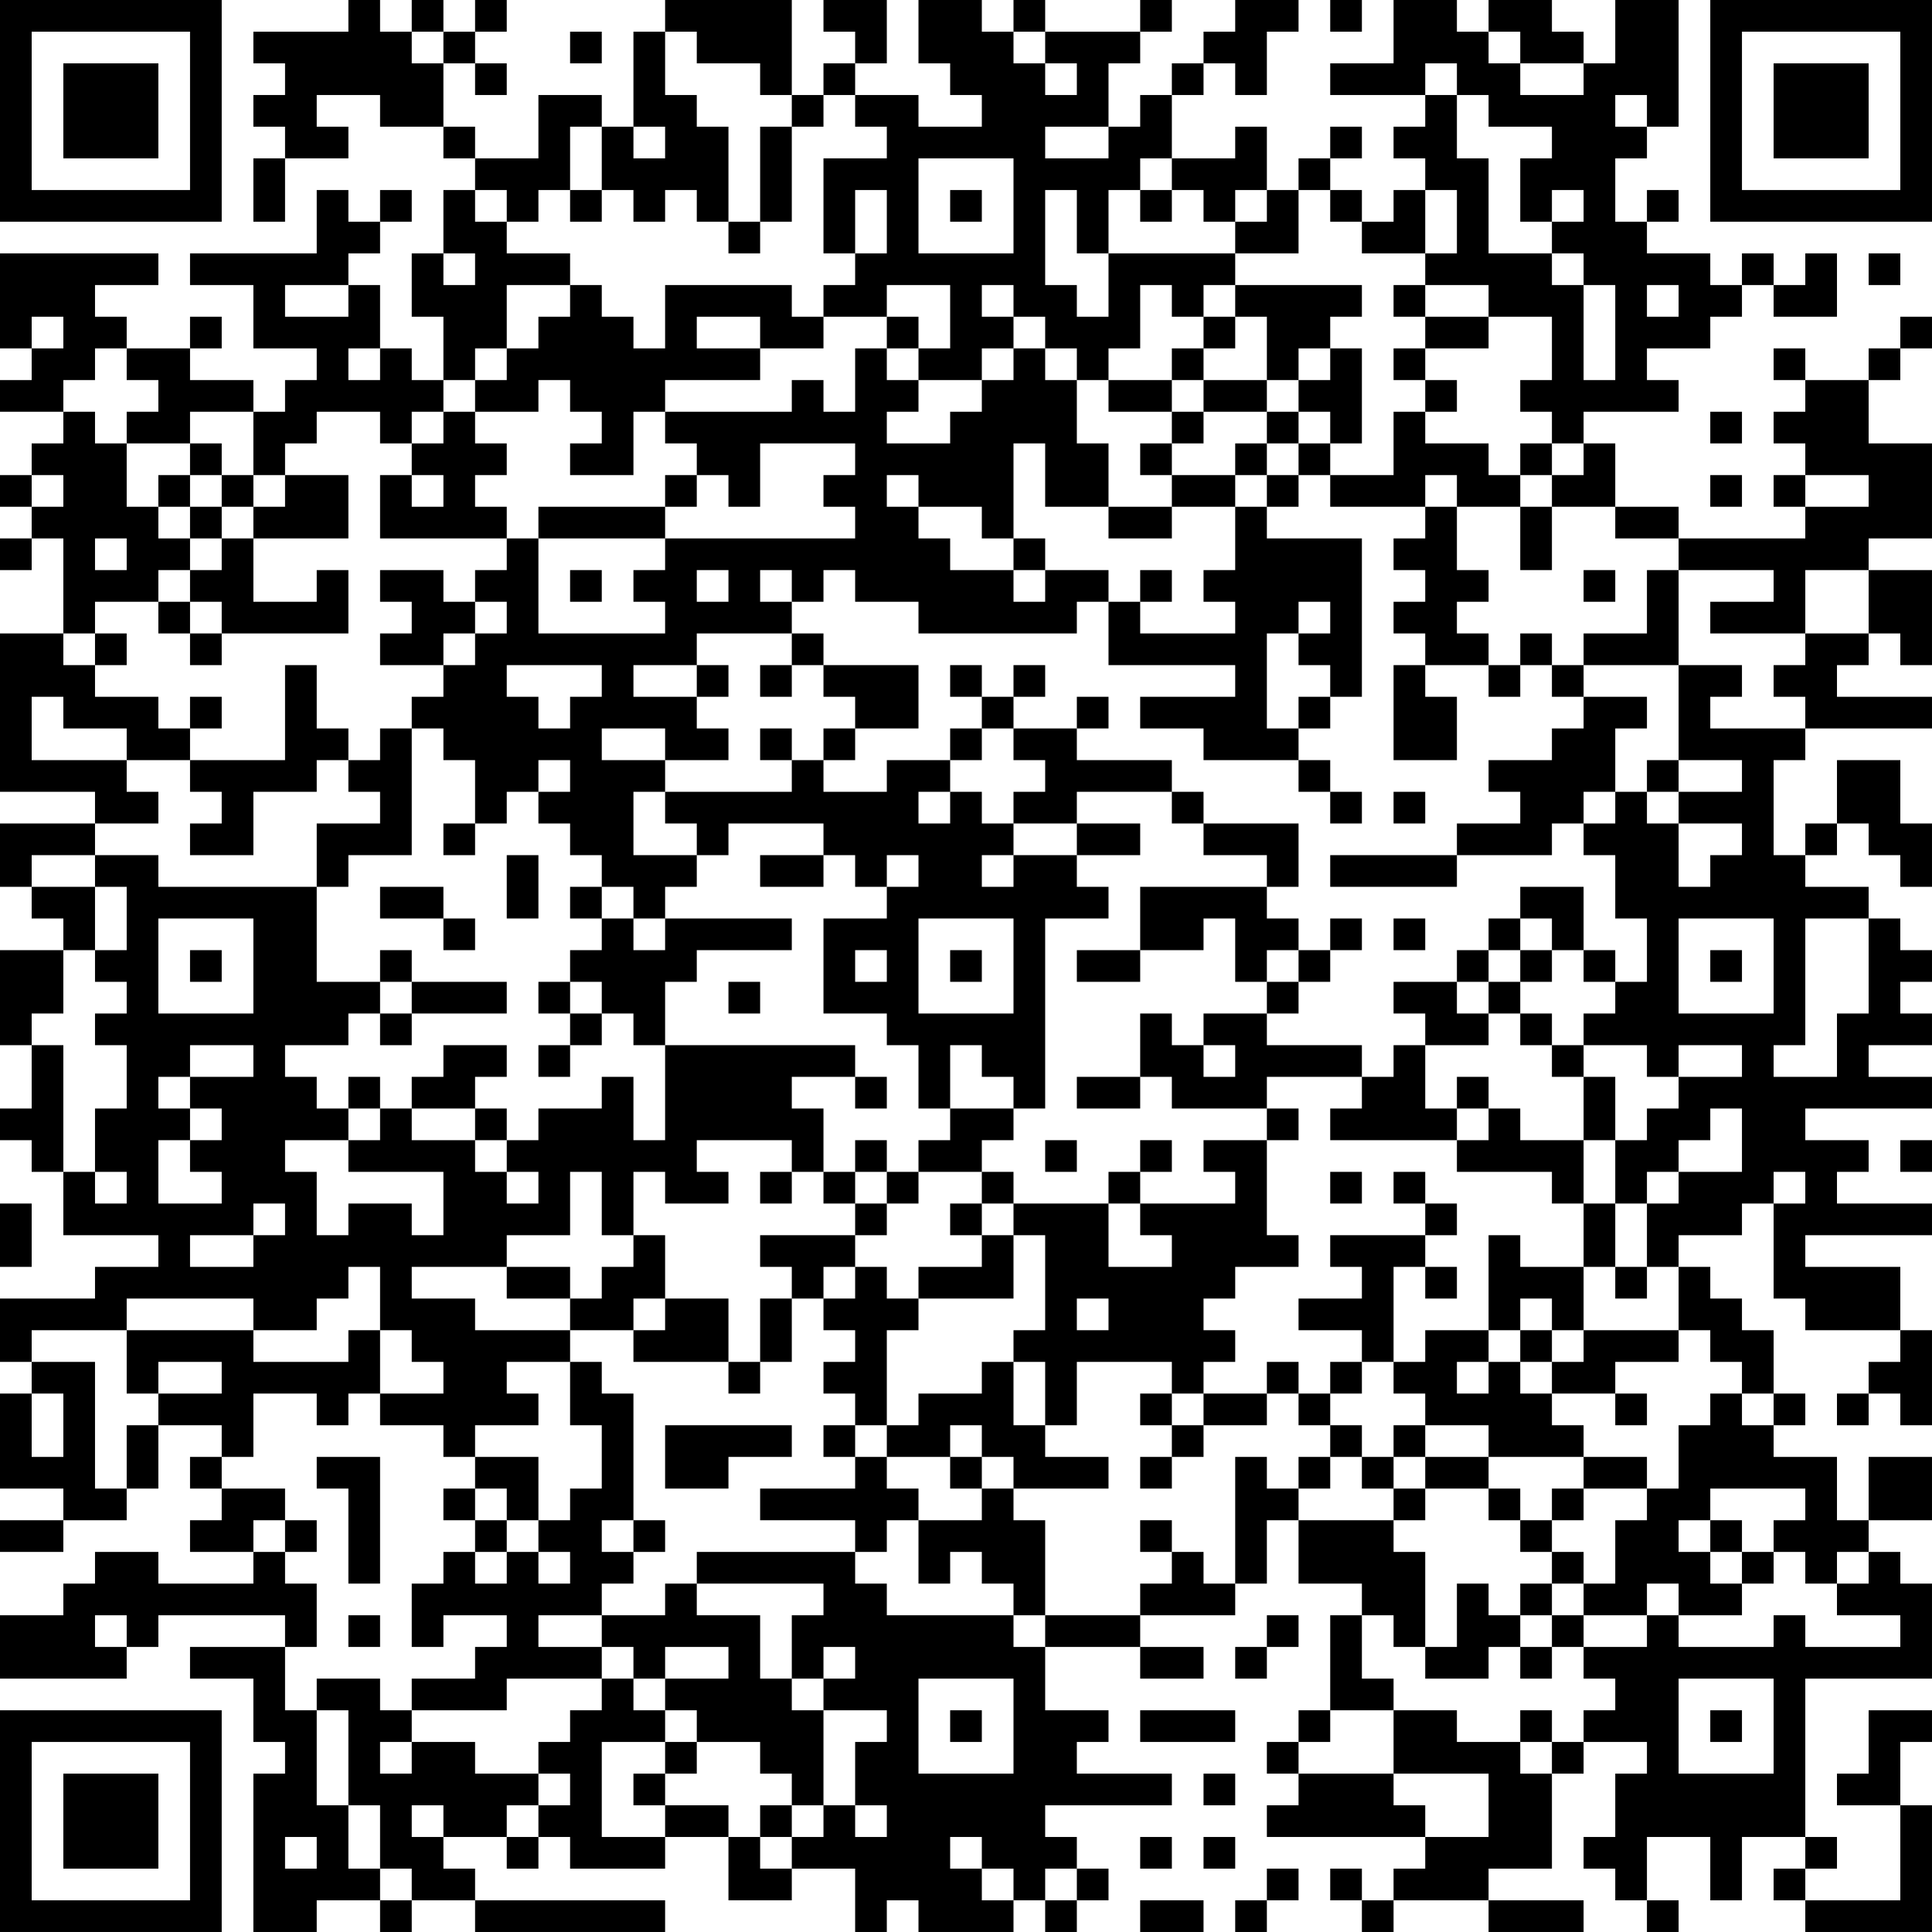
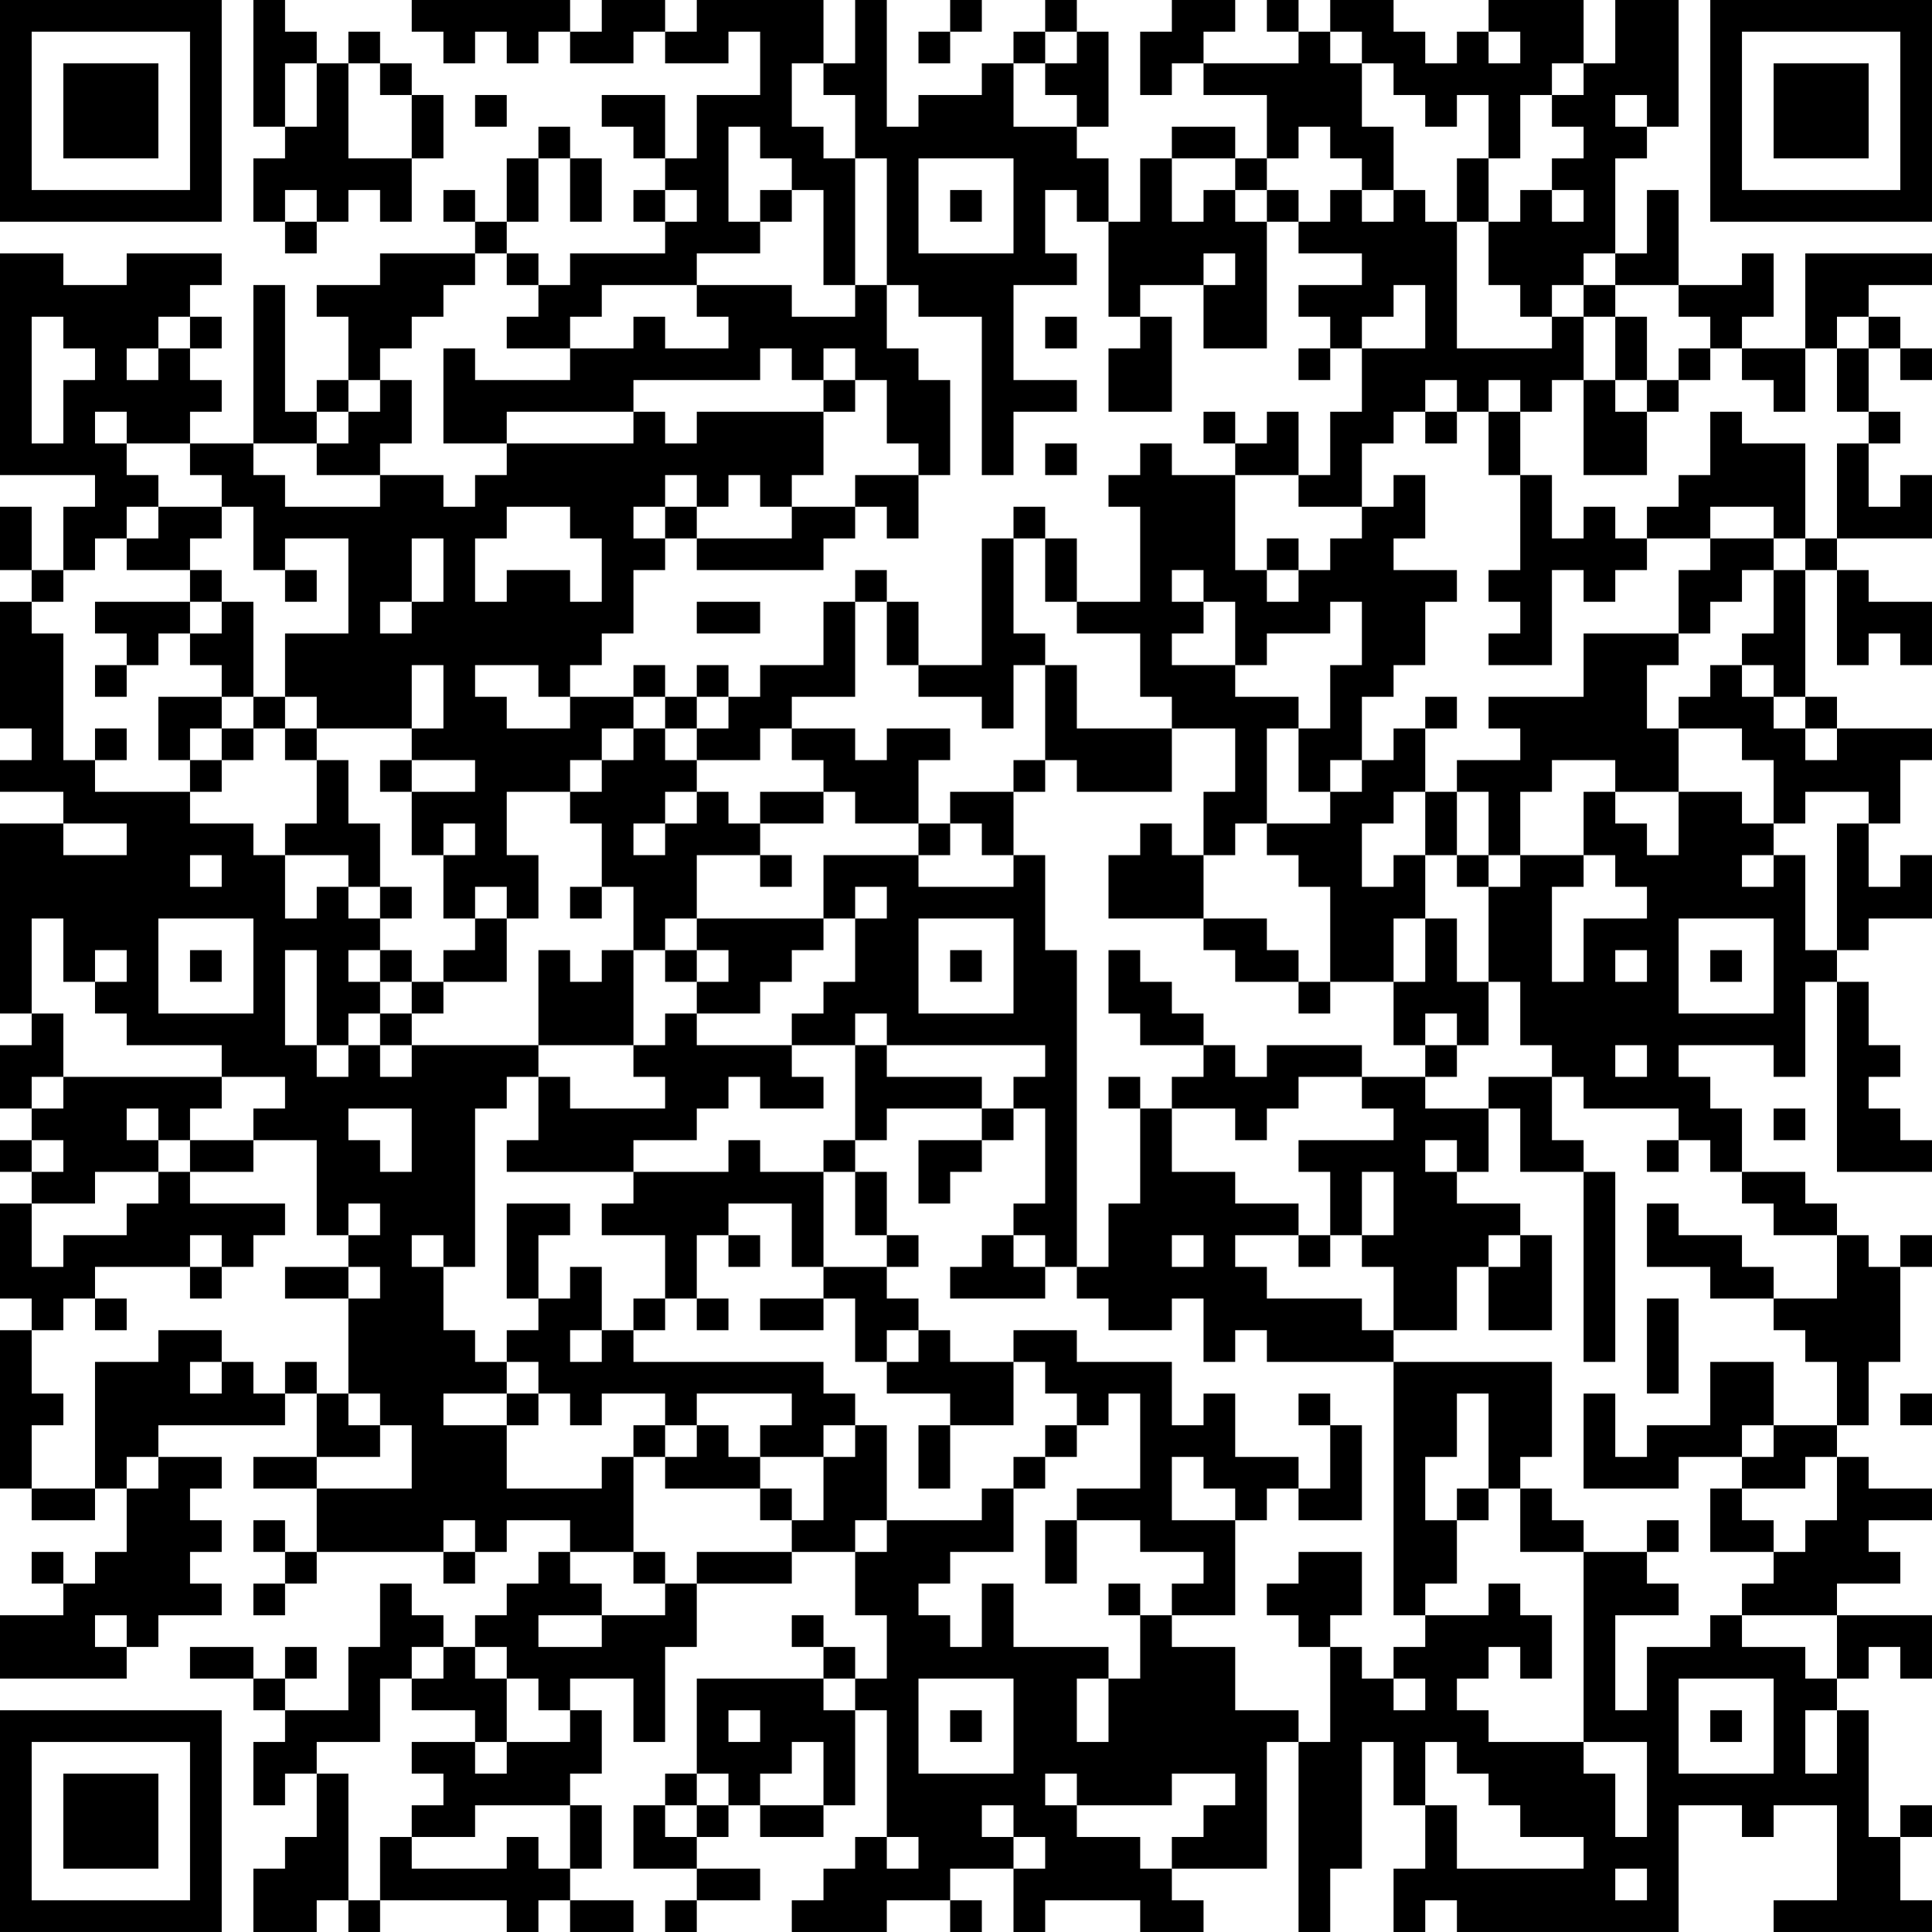
<svg xmlns="http://www.w3.org/2000/svg" version="1.1" width="300" height="300" viewBox="0 0 300 300">
  <rect x="0" y="0" width="300" height="300" fill="#ffffff" />
  <g transform="scale(4.918)">
    <g transform="translate(0,0)">
-       <path fill-rule="evenodd" d="M11 0L11 1L8 1L8 2L9 2L9 3L8 3L8 4L9 4L9 5L8 5L8 7L9 7L9 5L11 5L11 4L10 4L10 3L12 3L12 4L14 4L14 5L15 5L15 6L14 6L14 8L13 8L13 10L14 10L14 12L13 12L13 11L12 11L12 9L11 9L11 8L12 8L12 7L13 7L13 6L12 6L12 7L11 7L11 6L10 6L10 8L6 8L6 9L8 9L8 11L10 11L10 12L9 12L9 13L8 13L8 12L6 12L6 11L7 11L7 10L6 10L6 11L4 11L4 10L3 10L3 9L5 9L5 8L0 8L0 11L1 11L1 12L0 12L0 13L2 13L2 14L1 14L1 15L0 15L0 16L1 16L1 17L0 17L0 18L1 18L1 17L2 17L2 20L0 20L0 25L3 25L3 26L0 26L0 28L1 28L1 29L2 29L2 30L0 30L0 33L1 33L1 35L0 35L0 36L1 36L1 37L2 37L2 39L5 39L5 40L3 40L3 41L0 41L0 43L1 43L1 44L0 44L0 47L2 47L2 48L0 48L0 49L2 49L2 48L4 48L4 47L5 47L5 45L7 45L7 46L6 46L6 47L7 47L7 48L6 48L6 49L8 49L8 50L5 50L5 49L3 49L3 50L2 50L2 51L0 51L0 53L4 53L4 52L5 52L5 51L9 51L9 52L6 52L6 53L8 53L8 55L9 55L9 56L8 56L8 61L10 61L10 60L12 60L12 61L13 61L13 60L15 60L15 61L21 61L21 60L15 60L15 59L14 59L14 58L16 58L16 59L17 59L17 58L18 58L18 59L21 59L21 58L23 58L23 60L25 60L25 59L27 59L27 61L28 61L28 60L29 60L29 61L32 61L32 60L33 60L33 61L34 61L34 60L35 60L35 59L34 59L34 58L33 58L33 57L37 57L37 56L34 56L34 55L35 55L35 54L33 54L33 52L36 52L36 53L38 53L38 52L36 52L36 51L39 51L39 50L40 50L40 48L41 48L41 50L43 50L43 51L42 51L42 54L41 54L41 55L40 55L40 56L41 56L41 57L40 57L40 58L45 58L45 59L44 59L44 60L43 60L43 59L42 59L42 60L43 60L43 61L44 61L44 60L47 60L47 61L50 61L50 60L47 60L47 59L49 59L49 56L50 56L50 55L52 55L52 56L51 56L51 58L50 58L50 59L51 59L51 60L52 60L52 61L53 61L53 60L52 60L52 58L54 58L54 60L55 60L55 58L57 58L57 59L56 59L56 60L57 60L57 61L61 61L61 57L60 57L60 55L61 55L61 54L59 54L59 56L58 56L58 57L60 57L60 60L57 60L57 59L58 59L58 58L57 58L57 53L61 53L61 50L60 50L60 49L59 49L59 48L61 48L61 46L59 46L59 48L58 48L58 46L56 46L56 45L57 45L57 44L56 44L56 42L55 42L55 41L54 41L54 40L53 40L53 39L55 39L55 38L56 38L56 41L57 41L57 42L60 42L60 43L59 43L59 44L58 44L58 45L59 45L59 44L60 44L60 45L61 45L61 42L60 42L60 40L57 40L57 39L61 39L61 38L58 38L58 37L59 37L59 36L57 36L57 35L61 35L61 34L59 34L59 33L61 33L61 32L60 32L60 31L61 31L61 30L60 30L60 29L59 29L59 28L57 28L57 27L58 27L58 26L59 26L59 27L60 27L60 28L61 28L61 26L60 26L60 24L58 24L58 26L57 26L57 27L56 27L56 24L57 24L57 23L61 23L61 22L58 22L58 21L59 21L59 20L60 20L60 21L61 21L61 18L59 18L59 17L61 17L61 14L59 14L59 12L60 12L60 11L61 11L61 10L60 10L60 11L59 11L59 12L57 12L57 11L56 11L56 12L57 12L57 13L56 13L56 14L57 14L57 15L56 15L56 16L57 16L57 17L53 17L53 16L51 16L51 14L50 14L50 13L53 13L53 12L52 12L52 11L54 11L54 10L55 10L55 9L56 9L56 10L58 10L58 8L57 8L57 9L56 9L56 8L55 8L55 9L54 9L54 8L52 8L52 7L53 7L53 6L52 6L52 7L51 7L51 5L52 5L52 4L53 4L53 0L51 0L51 2L50 2L50 1L49 1L49 0L47 0L47 1L46 1L46 0L44 0L44 2L42 2L42 3L45 3L45 4L44 4L44 5L45 5L45 6L44 6L44 7L43 7L43 6L42 6L42 5L43 5L43 4L42 4L42 5L41 5L41 6L40 6L40 4L39 4L39 5L37 5L37 3L38 3L38 2L39 2L39 3L40 3L40 1L41 1L41 0L39 0L39 1L38 1L38 2L37 2L37 3L36 3L36 4L35 4L35 2L36 2L36 1L37 1L37 0L36 0L36 1L33 1L33 0L32 0L32 1L31 1L31 0L29 0L29 2L30 2L30 3L31 3L31 4L29 4L29 3L27 3L27 2L28 2L28 0L26 0L26 1L27 1L27 2L26 2L26 3L25 3L25 0L21 0L21 1L20 1L20 4L19 4L19 3L17 3L17 5L15 5L15 4L14 4L14 2L15 2L15 3L16 3L16 2L15 2L15 1L16 1L16 0L15 0L15 1L14 1L14 0L13 0L13 1L12 1L12 0ZM42 0L42 1L43 1L43 0ZM13 1L13 2L14 2L14 1ZM18 1L18 2L19 2L19 1ZM21 1L21 3L22 3L22 4L23 4L23 7L22 7L22 6L21 6L21 7L20 7L20 6L19 6L19 4L18 4L18 6L17 6L17 7L16 7L16 6L15 6L15 7L16 7L16 8L18 8L18 9L16 9L16 11L15 11L15 12L14 12L14 13L13 13L13 14L12 14L12 13L10 13L10 14L9 14L9 15L8 15L8 13L6 13L6 14L4 14L4 13L5 13L5 12L4 12L4 11L3 11L3 12L2 12L2 13L3 13L3 14L4 14L4 16L5 16L5 17L6 17L6 18L5 18L5 19L3 19L3 20L2 20L2 21L3 21L3 22L5 22L5 23L6 23L6 24L4 24L4 23L2 23L2 22L1 22L1 24L4 24L4 25L5 25L5 26L3 26L3 27L1 27L1 28L3 28L3 30L2 30L2 32L1 32L1 33L2 33L2 37L3 37L3 38L4 38L4 37L3 37L3 35L4 35L4 33L3 33L3 32L4 32L4 31L3 31L3 30L4 30L4 28L3 28L3 27L5 27L5 28L10 28L10 31L12 31L12 32L11 32L11 33L9 33L9 34L10 34L10 35L11 35L11 36L9 36L9 37L10 37L10 39L11 39L11 38L13 38L13 39L14 39L14 37L11 37L11 36L12 36L12 35L13 35L13 36L15 36L15 37L16 37L16 38L17 38L17 37L16 37L16 36L17 36L17 35L19 35L19 34L20 34L20 36L21 36L21 33L27 33L27 34L25 34L25 35L26 35L26 37L25 37L25 36L22 36L22 37L23 37L23 38L21 38L21 37L20 37L20 39L19 39L19 37L18 37L18 39L16 39L16 40L13 40L13 41L15 41L15 42L18 42L18 43L16 43L16 44L17 44L17 45L15 45L15 46L14 46L14 45L12 45L12 44L14 44L14 43L13 43L13 42L12 42L12 40L11 40L11 41L10 41L10 42L8 42L8 41L4 41L4 42L1 42L1 43L3 43L3 47L4 47L4 45L5 45L5 44L7 44L7 43L5 43L5 44L4 44L4 42L8 42L8 43L11 43L11 42L12 42L12 44L11 44L11 45L10 45L10 44L8 44L8 46L7 46L7 47L9 47L9 48L8 48L8 49L9 49L9 50L10 50L10 52L9 52L9 54L10 54L10 57L11 57L11 59L12 59L12 60L13 60L13 59L12 59L12 57L11 57L11 54L10 54L10 53L12 53L12 54L13 54L13 55L12 55L12 56L13 56L13 55L15 55L15 56L17 56L17 57L16 57L16 58L17 58L17 57L18 57L18 56L17 56L17 55L18 55L18 54L19 54L19 53L20 53L20 54L21 54L21 55L19 55L19 58L21 58L21 57L23 57L23 58L24 58L24 59L25 59L25 58L26 58L26 57L27 57L27 58L28 58L28 57L27 57L27 55L28 55L28 54L26 54L26 53L27 53L27 52L26 52L26 53L25 53L25 51L26 51L26 50L22 50L22 49L27 49L27 50L28 50L28 51L32 51L32 52L33 52L33 51L36 51L36 50L37 50L37 49L38 49L38 50L39 50L39 46L40 46L40 47L41 47L41 48L44 48L44 49L45 49L45 52L44 52L44 51L43 51L43 53L44 53L44 54L42 54L42 55L41 55L41 56L44 56L44 57L45 57L45 58L47 58L47 56L44 56L44 54L46 54L46 55L48 55L48 56L49 56L49 55L50 55L50 54L51 54L51 53L50 53L50 52L52 52L52 51L53 51L53 52L56 52L56 51L57 51L57 52L60 52L60 51L58 51L58 50L59 50L59 49L58 49L58 50L57 50L57 49L56 49L56 48L57 48L57 47L54 47L54 48L53 48L53 49L54 49L54 50L55 50L55 51L53 51L53 50L52 50L52 51L50 51L50 50L51 50L51 48L52 48L52 47L53 47L53 45L54 45L54 44L55 44L55 45L56 45L56 44L55 44L55 43L54 43L54 42L53 42L53 40L52 40L52 38L53 38L53 37L55 37L55 35L54 35L54 36L53 36L53 37L52 37L52 38L51 38L51 36L52 36L52 35L53 35L53 34L55 34L55 33L53 33L53 34L52 34L52 33L50 33L50 32L51 32L51 31L52 31L52 29L51 29L51 27L50 27L50 26L51 26L51 25L52 25L52 26L53 26L53 28L54 28L54 27L55 27L55 26L53 26L53 25L55 25L55 24L53 24L53 21L55 21L55 22L54 22L54 23L57 23L57 22L56 22L56 21L57 21L57 20L59 20L59 18L57 18L57 20L54 20L54 19L56 19L56 18L53 18L53 17L51 17L51 16L49 16L49 15L50 15L50 14L49 14L49 13L48 13L48 12L49 12L49 10L47 10L47 9L45 9L45 8L46 8L46 6L45 6L45 8L43 8L43 7L42 7L42 6L41 6L41 8L39 8L39 7L40 7L40 6L39 6L39 7L38 7L38 6L37 6L37 5L36 5L36 6L35 6L35 8L34 8L34 6L33 6L33 9L34 9L34 10L35 10L35 8L39 8L39 9L38 9L38 10L37 10L37 9L36 9L36 11L35 11L35 12L34 12L34 11L33 11L33 10L32 10L32 9L31 9L31 10L32 10L32 11L31 11L31 12L29 12L29 11L30 11L30 9L28 9L28 10L26 10L26 9L27 9L27 8L28 8L28 6L27 6L27 8L26 8L26 5L28 5L28 4L27 4L27 3L26 3L26 4L25 4L25 3L24 3L24 2L22 2L22 1ZM32 1L32 2L33 2L33 3L34 3L34 2L33 2L33 1ZM47 1L47 2L48 2L48 3L50 3L50 2L48 2L48 1ZM45 2L45 3L46 3L46 5L47 5L47 8L49 8L49 9L50 9L50 12L51 12L51 9L50 9L50 8L49 8L49 7L50 7L50 6L49 6L49 7L48 7L48 5L49 5L49 4L47 4L47 3L46 3L46 2ZM51 3L51 4L52 4L52 3ZM20 4L20 5L21 5L21 4ZM24 4L24 7L23 7L23 8L24 8L24 7L25 7L25 4ZM33 4L33 5L35 5L35 4ZM29 5L29 8L32 8L32 5ZM18 6L18 7L19 7L19 6ZM30 6L30 7L31 7L31 6ZM36 6L36 7L37 7L37 6ZM14 8L14 9L15 9L15 8ZM59 8L59 9L60 9L60 8ZM9 9L9 10L11 10L11 9ZM18 9L18 10L17 10L17 11L16 11L16 12L15 12L15 13L14 13L14 14L13 14L13 15L12 15L12 17L16 17L16 18L15 18L15 19L14 19L14 18L12 18L12 19L13 19L13 20L12 20L12 21L14 21L14 22L13 22L13 23L12 23L12 24L11 24L11 23L10 23L10 21L9 21L9 24L6 24L6 25L7 25L7 26L6 26L6 27L8 27L8 25L10 25L10 24L11 24L11 25L12 25L12 26L10 26L10 28L11 28L11 27L13 27L13 23L14 23L14 24L15 24L15 26L14 26L14 27L15 27L15 26L16 26L16 25L17 25L17 26L18 26L18 27L19 27L19 28L18 28L18 29L19 29L19 30L18 30L18 31L17 31L17 32L18 32L18 33L17 33L17 34L18 34L18 33L19 33L19 32L20 32L20 33L21 33L21 31L22 31L22 30L25 30L25 29L21 29L21 28L22 28L22 27L23 27L23 26L26 26L26 27L24 27L24 28L26 28L26 27L27 27L27 28L28 28L28 29L26 29L26 32L28 32L28 33L29 33L29 35L30 35L30 36L29 36L29 37L28 37L28 36L27 36L27 37L26 37L26 38L27 38L27 39L24 39L24 40L25 40L25 41L24 41L24 43L23 43L23 41L21 41L21 39L20 39L20 40L19 40L19 41L18 41L18 40L16 40L16 41L18 41L18 42L20 42L20 43L23 43L23 44L24 44L24 43L25 43L25 41L26 41L26 42L27 42L27 43L26 43L26 44L27 44L27 45L26 45L26 46L27 46L27 47L24 47L24 48L27 48L27 49L28 49L28 48L29 48L29 50L30 50L30 49L31 49L31 50L32 50L32 51L33 51L33 48L32 48L32 47L35 47L35 46L33 46L33 45L34 45L34 43L37 43L37 44L36 44L36 45L37 45L37 46L36 46L36 47L37 47L37 46L38 46L38 45L40 45L40 44L41 44L41 45L42 45L42 46L41 46L41 47L42 47L42 46L43 46L43 47L44 47L44 48L45 48L45 47L47 47L47 48L48 48L48 49L49 49L49 50L48 50L48 51L47 51L47 50L46 50L46 52L45 52L45 53L47 53L47 52L48 52L48 53L49 53L49 52L50 52L50 51L49 51L49 50L50 50L50 49L49 49L49 48L50 48L50 47L52 47L52 46L50 46L50 45L49 45L49 44L51 44L51 45L52 45L52 44L51 44L51 43L53 43L53 42L50 42L50 40L51 40L51 41L52 41L52 40L51 40L51 38L50 38L50 36L51 36L51 34L50 34L50 33L49 33L49 32L48 32L48 31L49 31L49 30L50 30L50 31L51 31L51 30L50 30L50 28L48 28L48 29L47 29L47 30L46 30L46 31L44 31L44 32L45 32L45 33L44 33L44 34L43 34L43 33L40 33L40 32L41 32L41 31L42 31L42 30L43 30L43 29L42 29L42 30L41 30L41 29L40 29L40 28L41 28L41 26L38 26L38 25L37 25L37 24L34 24L34 23L35 23L35 22L34 22L34 23L32 23L32 22L33 22L33 21L32 21L32 22L31 22L31 21L30 21L30 22L31 22L31 23L30 23L30 24L28 24L28 25L26 25L26 24L27 24L27 23L29 23L29 21L26 21L26 20L25 20L25 19L26 19L26 18L27 18L27 19L29 19L29 20L34 20L34 19L35 19L35 21L39 21L39 22L36 22L36 23L38 23L38 24L41 24L41 25L42 25L42 26L43 26L43 25L42 25L42 24L41 24L41 23L42 23L42 22L43 22L43 17L40 17L40 16L41 16L41 15L42 15L42 16L45 16L45 17L44 17L44 18L45 18L45 19L44 19L44 20L45 20L45 21L44 21L44 24L46 24L46 22L45 22L45 21L47 21L47 22L48 22L48 21L49 21L49 22L50 22L50 23L49 23L49 24L47 24L47 25L48 25L48 26L46 26L46 27L42 27L42 28L46 28L46 27L49 27L49 26L50 26L50 25L51 25L51 23L52 23L52 22L50 22L50 21L53 21L53 18L52 18L52 20L50 20L50 21L49 21L49 20L48 20L48 21L47 21L47 20L46 20L46 19L47 19L47 18L46 18L46 16L48 16L48 18L49 18L49 16L48 16L48 15L49 15L49 14L48 14L48 15L47 15L47 14L45 14L45 13L46 13L46 12L45 12L45 11L47 11L47 10L45 10L45 9L44 9L44 10L45 10L45 11L44 11L44 12L45 12L45 13L44 13L44 15L42 15L42 14L43 14L43 11L42 11L42 10L43 10L43 9L39 9L39 10L38 10L38 11L37 11L37 12L35 12L35 13L37 13L37 14L36 14L36 15L37 15L37 16L35 16L35 14L34 14L34 12L33 12L33 11L32 11L32 12L31 12L31 13L30 13L30 14L28 14L28 13L29 13L29 12L28 12L28 11L29 11L29 10L28 10L28 11L27 11L27 13L26 13L26 12L25 12L25 13L21 13L21 12L24 12L24 11L26 11L26 10L25 10L25 9L21 9L21 11L20 11L20 10L19 10L19 9ZM52 9L52 10L53 10L53 9ZM1 10L1 11L2 11L2 10ZM22 10L22 11L24 11L24 10ZM39 10L39 11L38 11L38 12L37 12L37 13L38 13L38 14L37 14L37 15L39 15L39 16L37 16L37 17L35 17L35 16L33 16L33 14L32 14L32 17L31 17L31 16L29 16L29 15L28 15L28 16L29 16L29 17L30 17L30 18L32 18L32 19L33 19L33 18L35 18L35 19L36 19L36 20L39 20L39 19L38 19L38 18L39 18L39 16L40 16L40 15L41 15L41 14L42 14L42 13L41 13L41 12L42 12L42 11L41 11L41 12L40 12L40 10ZM11 11L11 12L12 12L12 11ZM17 12L17 13L15 13L15 14L16 14L16 15L15 15L15 16L16 16L16 17L17 17L17 20L21 20L21 19L20 19L20 18L21 18L21 17L27 17L27 16L26 16L26 15L27 15L27 14L24 14L24 16L23 16L23 15L22 15L22 14L21 14L21 13L20 13L20 15L18 15L18 14L19 14L19 13L18 13L18 12ZM38 12L38 13L40 13L40 14L39 14L39 15L40 15L40 14L41 14L41 13L40 13L40 12ZM54 13L54 14L55 14L55 13ZM6 14L6 15L5 15L5 16L6 16L6 17L7 17L7 18L6 18L6 19L5 19L5 20L6 20L6 21L7 21L7 20L11 20L11 18L10 18L10 19L8 19L8 17L11 17L11 15L9 15L9 16L8 16L8 15L7 15L7 14ZM1 15L1 16L2 16L2 15ZM6 15L6 16L7 16L7 17L8 17L8 16L7 16L7 15ZM13 15L13 16L14 16L14 15ZM21 15L21 16L17 16L17 17L21 17L21 16L22 16L22 15ZM45 15L45 16L46 16L46 15ZM54 15L54 16L55 16L55 15ZM57 15L57 16L59 16L59 15ZM3 17L3 18L4 18L4 17ZM32 17L32 18L33 18L33 17ZM18 18L18 19L19 19L19 18ZM22 18L22 19L23 19L23 18ZM24 18L24 19L25 19L25 18ZM36 18L36 19L37 19L37 18ZM50 18L50 19L51 19L51 18ZM6 19L6 20L7 20L7 19ZM15 19L15 20L14 20L14 21L15 21L15 20L16 20L16 19ZM41 19L41 20L40 20L40 23L41 23L41 22L42 22L42 21L41 21L41 20L42 20L42 19ZM3 20L3 21L4 21L4 20ZM22 20L22 21L20 21L20 22L22 22L22 23L23 23L23 24L21 24L21 23L19 23L19 24L21 24L21 25L20 25L20 27L22 27L22 26L21 26L21 25L25 25L25 24L26 24L26 23L27 23L27 22L26 22L26 21L25 21L25 20ZM16 21L16 22L17 22L17 23L18 23L18 22L19 22L19 21ZM22 21L22 22L23 22L23 21ZM24 21L24 22L25 22L25 21ZM6 22L6 23L7 23L7 22ZM24 23L24 24L25 24L25 23ZM31 23L31 24L30 24L30 25L29 25L29 26L30 26L30 25L31 25L31 26L32 26L32 27L31 27L31 28L32 28L32 27L34 27L34 28L35 28L35 29L33 29L33 35L32 35L32 34L31 34L31 33L30 33L30 35L32 35L32 36L31 36L31 37L29 37L29 38L28 38L28 37L27 37L27 38L28 38L28 39L27 39L27 40L26 40L26 41L27 41L27 40L28 40L28 41L29 41L29 42L28 42L28 45L27 45L27 46L28 46L28 47L29 47L29 48L31 48L31 47L32 47L32 46L31 46L31 45L30 45L30 46L28 46L28 45L29 45L29 44L31 44L31 43L32 43L32 45L33 45L33 43L32 43L32 42L33 42L33 39L32 39L32 38L35 38L35 40L37 40L37 39L36 39L36 38L39 38L39 37L38 37L38 36L40 36L40 39L41 39L41 40L39 40L39 41L38 41L38 42L39 42L39 43L38 43L38 44L37 44L37 45L38 45L38 44L40 44L40 43L41 43L41 44L42 44L42 45L43 45L43 46L44 46L44 47L45 47L45 46L47 46L47 47L48 47L48 48L49 48L49 47L50 47L50 46L47 46L47 45L45 45L45 44L44 44L44 43L45 43L45 42L47 42L47 43L46 43L46 44L47 44L47 43L48 43L48 44L49 44L49 43L50 43L50 42L49 42L49 41L48 41L48 42L47 42L47 39L48 39L48 40L50 40L50 38L49 38L49 37L46 37L46 36L47 36L47 35L48 35L48 36L50 36L50 34L49 34L49 33L48 33L48 32L47 32L47 31L48 31L48 30L49 30L49 29L48 29L48 30L47 30L47 31L46 31L46 32L47 32L47 33L45 33L45 35L46 35L46 36L42 36L42 35L43 35L43 34L40 34L40 35L37 35L37 34L36 34L36 32L37 32L37 33L38 33L38 34L39 34L39 33L38 33L38 32L40 32L40 31L41 31L41 30L40 30L40 31L39 31L39 29L38 29L38 30L36 30L36 28L40 28L40 27L38 27L38 26L37 26L37 25L34 25L34 26L32 26L32 25L33 25L33 24L32 24L32 23ZM17 24L17 25L18 25L18 24ZM52 24L52 25L53 25L53 24ZM44 25L44 26L45 26L45 25ZM34 26L34 27L36 27L36 26ZM16 27L16 29L17 29L17 27ZM28 27L28 28L29 28L29 27ZM12 28L12 29L14 29L14 30L15 30L15 29L14 29L14 28ZM19 28L19 29L20 29L20 30L21 30L21 29L20 29L20 28ZM5 29L5 32L8 32L8 29ZM29 29L29 32L32 32L32 29ZM44 29L44 30L45 30L45 29ZM53 29L53 32L56 32L56 29ZM57 29L57 33L56 33L56 34L58 34L58 32L59 32L59 29ZM6 30L6 31L7 31L7 30ZM12 30L12 31L13 31L13 32L12 32L12 33L13 33L13 32L16 32L16 31L13 31L13 30ZM27 30L27 31L28 31L28 30ZM30 30L30 31L31 31L31 30ZM34 30L34 31L36 31L36 30ZM54 30L54 31L55 31L55 30ZM18 31L18 32L19 32L19 31ZM23 31L23 32L24 32L24 31ZM6 33L6 34L5 34L5 35L6 35L6 36L5 36L5 38L7 38L7 37L6 37L6 36L7 36L7 35L6 35L6 34L8 34L8 33ZM14 33L14 34L13 34L13 35L15 35L15 36L16 36L16 35L15 35L15 34L16 34L16 33ZM11 34L11 35L12 35L12 34ZM27 34L27 35L28 35L28 34ZM34 34L34 35L36 35L36 34ZM46 34L46 35L47 35L47 34ZM40 35L40 36L41 36L41 35ZM33 36L33 37L34 37L34 36ZM36 36L36 37L35 37L35 38L36 38L36 37L37 37L37 36ZM60 36L60 37L61 37L61 36ZM24 37L24 38L25 38L25 37ZM31 37L31 38L30 38L30 39L31 39L31 40L29 40L29 41L32 41L32 39L31 39L31 38L32 38L32 37ZM42 37L42 38L43 38L43 37ZM44 37L44 38L45 38L45 39L42 39L42 40L43 40L43 41L41 41L41 42L43 42L43 43L42 43L42 44L43 44L43 43L44 43L44 40L45 40L45 41L46 41L46 40L45 40L45 39L46 39L46 38L45 38L45 37ZM56 37L56 38L57 38L57 37ZM0 38L0 40L1 40L1 38ZM8 38L8 39L6 39L6 40L8 40L8 39L9 39L9 38ZM20 41L20 42L21 42L21 41ZM34 41L34 42L35 42L35 41ZM48 42L48 43L49 43L49 42ZM18 43L18 45L19 45L19 47L18 47L18 48L17 48L17 46L15 46L15 47L14 47L14 48L15 48L15 49L14 49L14 50L13 50L13 52L14 52L14 51L16 51L16 52L15 52L15 53L13 53L13 54L16 54L16 53L19 53L19 52L20 52L20 53L21 53L21 54L22 54L22 55L21 55L21 56L20 56L20 57L21 57L21 56L22 56L22 55L24 55L24 56L25 56L25 57L24 57L24 58L25 58L25 57L26 57L26 54L25 54L25 53L24 53L24 51L22 51L22 50L21 50L21 51L19 51L19 50L20 50L20 49L21 49L21 48L20 48L20 44L19 44L19 43ZM1 44L1 46L2 46L2 44ZM21 45L21 47L23 47L23 46L25 46L25 45ZM44 45L44 46L45 46L45 45ZM10 46L10 47L11 47L11 50L12 50L12 46ZM30 46L30 47L31 47L31 46ZM15 47L15 48L16 48L16 49L15 49L15 50L16 50L16 49L17 49L17 50L18 50L18 49L17 49L17 48L16 48L16 47ZM9 48L9 49L10 49L10 48ZM19 48L19 49L20 49L20 48ZM36 48L36 49L37 49L37 48ZM54 48L54 49L55 49L55 50L56 50L56 49L55 49L55 48ZM3 51L3 52L4 52L4 51ZM11 51L11 52L12 52L12 51ZM17 51L17 52L19 52L19 51ZM40 51L40 52L39 52L39 53L40 53L40 52L41 52L41 51ZM48 51L48 52L49 52L49 51ZM21 52L21 53L23 53L23 52ZM29 53L29 56L32 56L32 53ZM53 53L53 56L56 56L56 53ZM30 54L30 55L31 55L31 54ZM36 54L36 55L39 55L39 54ZM48 54L48 55L49 55L49 54ZM54 54L54 55L55 55L55 54ZM38 56L38 57L39 57L39 56ZM13 57L13 58L14 58L14 57ZM9 58L9 59L10 59L10 58ZM30 58L30 59L31 59L31 60L32 60L32 59L31 59L31 58ZM36 58L36 59L37 59L37 58ZM38 58L38 59L39 59L39 58ZM33 59L33 60L34 60L34 59ZM40 59L40 60L39 60L39 61L40 61L40 60L41 60L41 59ZM36 60L36 61L38 61L38 60ZM0 0L0 7L7 7L7 0ZM1 1L1 6L6 6L6 1ZM2 2L2 5L5 5L5 2ZM54 0L54 7L61 7L61 0ZM55 1L55 6L60 6L60 1ZM56 2L56 5L59 5L59 2ZM0 54L0 61L7 61L7 54ZM1 55L1 60L6 60L6 55ZM2 56L2 59L5 59L5 56Z" fill="#000000" />
+       <path fill-rule="evenodd" d="M8 0L8 4L9 4L9 5L8 5L8 7L9 7L9 8L10 8L10 7L11 7L11 6L12 6L12 7L13 7L13 5L14 5L14 3L13 3L13 2L12 2L12 1L11 1L11 2L10 2L10 1L9 1L9 0ZM13 0L13 1L14 1L14 2L15 2L15 1L16 1L16 2L17 2L17 1L18 1L18 2L20 2L20 1L21 1L21 2L23 2L23 1L24 1L24 3L22 3L22 5L21 5L21 3L19 3L19 4L20 4L20 5L21 5L21 6L20 6L20 7L21 7L21 8L18 8L18 9L17 9L17 8L16 8L16 7L17 7L17 5L18 5L18 7L19 7L19 5L18 5L18 4L17 4L17 5L16 5L16 7L15 7L15 6L14 6L14 7L15 7L15 8L12 8L12 9L10 9L10 10L11 10L11 12L10 12L10 13L9 13L9 9L8 9L8 14L6 14L6 13L7 13L7 12L6 12L6 11L7 11L7 10L6 10L6 9L7 9L7 8L4 8L4 9L2 9L2 8L0 8L0 15L3 15L3 16L2 16L2 18L1 18L1 16L0 16L0 18L1 18L1 19L0 19L0 23L1 23L1 24L0 24L0 25L2 25L2 26L0 26L0 32L1 32L1 33L0 33L0 35L1 35L1 36L0 36L0 37L1 37L1 38L0 38L0 41L1 41L1 42L0 42L0 47L1 47L1 48L3 48L3 47L4 47L4 49L3 49L3 50L2 50L2 49L1 49L1 50L2 50L2 51L0 51L0 53L4 53L4 52L5 52L5 51L7 51L7 50L6 50L6 49L7 49L7 48L6 48L6 47L7 47L7 46L5 46L5 45L9 45L9 44L10 44L10 46L8 46L8 47L10 47L10 49L9 49L9 48L8 48L8 49L9 49L9 50L8 50L8 51L9 51L9 50L10 50L10 49L14 49L14 50L15 50L15 49L16 49L16 48L18 48L18 49L17 49L17 50L16 50L16 51L15 51L15 52L14 52L14 51L13 51L13 50L12 50L12 52L11 52L11 54L9 54L9 53L10 53L10 52L9 52L9 53L8 53L8 52L6 52L6 53L8 53L8 54L9 54L9 55L8 55L8 57L9 57L9 56L10 56L10 58L9 58L9 59L8 59L8 61L10 61L10 60L11 60L11 61L12 61L12 60L16 60L16 61L17 61L17 60L18 60L18 61L20 61L20 60L18 60L18 59L19 59L19 57L18 57L18 56L19 56L19 54L18 54L18 53L20 53L20 55L21 55L21 52L22 52L22 50L25 50L25 49L27 49L27 51L28 51L28 53L27 53L27 52L26 52L26 51L25 51L25 52L26 52L26 53L22 53L22 56L21 56L21 57L20 57L20 59L22 59L22 60L21 60L21 61L22 61L22 60L24 60L24 59L22 59L22 58L23 58L23 57L24 57L24 58L26 58L26 57L27 57L27 54L28 54L28 58L27 58L27 59L26 59L26 60L25 60L25 61L28 61L28 60L30 60L30 61L31 61L31 60L30 60L30 59L32 59L32 61L33 61L33 60L36 60L36 61L38 61L38 60L37 60L37 59L40 59L40 55L41 55L41 61L42 61L42 59L43 59L43 55L44 55L44 57L45 57L45 59L44 59L44 61L45 61L45 60L46 60L46 61L53 61L53 57L55 57L55 58L56 58L56 57L58 57L58 60L56 60L56 61L61 61L61 60L60 60L60 58L61 58L61 57L60 57L60 58L59 58L59 54L58 54L58 53L59 53L59 52L60 52L60 53L61 53L61 51L58 51L58 50L60 50L60 49L59 49L59 48L61 48L61 47L59 47L59 46L58 46L58 45L59 45L59 43L60 43L60 40L61 40L61 39L60 39L60 40L59 40L59 39L58 39L58 38L57 38L57 37L55 37L55 35L54 35L54 34L53 34L53 33L56 33L56 34L57 34L57 31L58 31L58 37L61 37L61 36L60 36L60 35L59 35L59 34L60 34L60 33L59 33L59 31L58 31L58 30L59 30L59 29L61 29L61 27L60 27L60 28L59 28L59 26L60 26L60 24L61 24L61 23L58 23L58 22L57 22L57 18L58 18L58 21L59 21L59 20L60 20L60 21L61 21L61 19L59 19L59 18L58 18L58 17L61 17L61 15L60 15L60 16L59 16L59 14L60 14L60 13L59 13L59 11L60 11L60 12L61 12L61 11L60 11L60 10L59 10L59 9L61 9L61 8L57 8L57 11L55 11L55 10L56 10L56 8L55 8L55 9L53 9L53 6L52 6L52 8L51 8L51 5L52 5L52 4L53 4L53 0L51 0L51 2L50 2L50 0L47 0L47 1L46 1L46 2L45 2L45 1L44 1L44 0L42 0L42 1L41 1L41 0L40 0L40 1L41 1L41 2L38 2L38 1L39 1L39 0L37 0L37 1L36 1L36 3L37 3L37 2L38 2L38 3L40 3L40 5L39 5L39 4L37 4L37 5L36 5L36 7L35 7L35 5L34 5L34 4L35 4L35 1L34 1L34 0L33 0L33 1L32 1L32 2L31 2L31 3L29 3L29 4L28 4L28 0L27 0L27 2L26 2L26 0L22 0L22 1L21 1L21 0L19 0L19 1L18 1L18 0ZM30 0L30 1L29 1L29 2L30 2L30 1L31 1L31 0ZM33 1L33 2L32 2L32 4L34 4L34 3L33 3L33 2L34 2L34 1ZM42 1L42 2L43 2L43 4L44 4L44 6L43 6L43 5L42 5L42 4L41 4L41 5L40 5L40 6L39 6L39 5L37 5L37 7L38 7L38 6L39 6L39 7L40 7L40 11L38 11L38 9L39 9L39 8L38 8L38 9L36 9L36 10L35 10L35 7L34 7L34 6L33 6L33 8L34 8L34 9L32 9L32 12L34 12L34 13L32 13L32 15L31 15L31 10L29 10L29 9L28 9L28 5L27 5L27 3L26 3L26 2L25 2L25 4L26 4L26 5L27 5L27 9L26 9L26 6L25 6L25 5L24 5L24 4L23 4L23 7L24 7L24 8L22 8L22 9L19 9L19 10L18 10L18 11L16 11L16 10L17 10L17 9L16 9L16 8L15 8L15 9L14 9L14 10L13 10L13 11L12 11L12 12L11 12L11 13L10 13L10 14L8 14L8 15L9 15L9 16L12 16L12 15L14 15L14 16L15 16L15 15L16 15L16 14L20 14L20 13L21 13L21 14L22 14L22 13L26 13L26 15L25 15L25 16L24 16L24 15L23 15L23 16L22 16L22 15L21 15L21 16L20 16L20 17L21 17L21 18L20 18L20 20L19 20L19 21L18 21L18 22L17 22L17 21L15 21L15 22L16 22L16 23L18 23L18 22L20 22L20 23L19 23L19 24L18 24L18 25L16 25L16 27L17 27L17 29L16 29L16 28L15 28L15 29L14 29L14 27L15 27L15 26L14 26L14 27L13 27L13 25L15 25L15 24L13 24L13 23L14 23L14 21L13 21L13 23L10 23L10 22L9 22L9 20L11 20L11 17L9 17L9 18L8 18L8 16L7 16L7 15L6 15L6 14L4 14L4 13L3 13L3 14L4 14L4 15L5 15L5 16L4 16L4 17L3 17L3 18L2 18L2 19L1 19L1 20L2 20L2 24L3 24L3 25L6 25L6 26L8 26L8 27L9 27L9 29L10 29L10 28L11 28L11 29L12 29L12 30L11 30L11 31L12 31L12 32L11 32L11 33L10 33L10 30L9 30L9 33L10 33L10 34L11 34L11 33L12 33L12 34L13 34L13 33L17 33L17 34L16 34L16 35L15 35L15 40L14 40L14 39L13 39L13 40L14 40L14 42L15 42L15 43L16 43L16 44L14 44L14 45L16 45L16 47L19 47L19 46L20 46L20 49L18 49L18 50L19 50L19 51L17 51L17 52L19 52L19 51L21 51L21 50L22 50L22 49L25 49L25 48L26 48L26 46L27 46L27 45L28 45L28 48L27 48L27 49L28 49L28 48L31 48L31 47L32 47L32 49L30 49L30 50L29 50L29 51L30 51L30 52L31 52L31 50L32 50L32 52L35 52L35 53L34 53L34 55L35 55L35 53L36 53L36 51L37 51L37 52L39 52L39 54L41 54L41 55L42 55L42 52L43 52L43 53L44 53L44 54L45 54L45 53L44 53L44 52L45 52L45 51L47 51L47 50L48 50L48 51L49 51L49 53L48 53L48 52L47 52L47 53L46 53L46 54L47 54L47 55L50 55L50 56L51 56L51 58L52 58L52 55L50 55L50 49L52 49L52 50L53 50L53 51L51 51L51 54L52 54L52 52L54 52L54 51L55 51L55 52L57 52L57 53L58 53L58 51L55 51L55 50L56 50L56 49L57 49L57 48L58 48L58 46L57 46L57 47L55 47L55 46L56 46L56 45L58 45L58 43L57 43L57 42L56 42L56 41L58 41L58 39L56 39L56 38L55 38L55 37L54 37L54 36L53 36L53 35L50 35L50 34L49 34L49 33L48 33L48 31L47 31L47 28L48 28L48 27L50 27L50 28L49 28L49 31L50 31L50 29L52 29L52 28L51 28L51 27L50 27L50 25L51 25L51 26L52 26L52 27L53 27L53 25L55 25L55 26L56 26L56 27L55 27L55 28L56 28L56 27L57 27L57 30L58 30L58 26L59 26L59 25L57 25L57 26L56 26L56 24L55 24L55 23L53 23L53 22L54 22L54 21L55 21L55 22L56 22L56 23L57 23L57 24L58 24L58 23L57 23L57 22L56 22L56 21L55 21L55 20L56 20L56 18L57 18L57 17L58 17L58 14L59 14L59 13L58 13L58 11L59 11L59 10L58 10L58 11L57 11L57 13L56 13L56 12L55 12L55 11L54 11L54 10L53 10L53 9L51 9L51 8L50 8L50 9L49 9L49 10L48 10L48 9L47 9L47 7L48 7L48 6L49 6L49 7L50 7L50 6L49 6L49 5L50 5L50 4L49 4L49 3L50 3L50 2L49 2L49 3L48 3L48 5L47 5L47 3L46 3L46 4L45 4L45 3L44 3L44 2L43 2L43 1ZM47 1L47 2L48 2L48 1ZM9 2L9 4L10 4L10 2ZM11 2L11 5L13 5L13 3L12 3L12 2ZM15 3L15 4L16 4L16 3ZM51 3L51 4L52 4L52 3ZM29 5L29 8L32 8L32 5ZM46 5L46 7L45 7L45 6L44 6L44 7L43 7L43 6L42 6L42 7L41 7L41 6L40 6L40 7L41 7L41 8L43 8L43 9L41 9L41 10L42 10L42 11L41 11L41 12L42 12L42 11L43 11L43 13L42 13L42 15L41 15L41 13L40 13L40 14L39 14L39 13L38 13L38 14L39 14L39 15L37 15L37 14L36 14L36 15L35 15L35 16L36 16L36 19L34 19L34 17L33 17L33 16L32 16L32 17L31 17L31 21L29 21L29 19L28 19L28 18L27 18L27 19L26 19L26 21L24 21L24 22L23 22L23 21L22 21L22 22L21 22L21 21L20 21L20 22L21 22L21 23L20 23L20 24L19 24L19 25L18 25L18 26L19 26L19 28L18 28L18 29L19 29L19 28L20 28L20 30L19 30L19 31L18 31L18 30L17 30L17 33L20 33L20 34L21 34L21 35L18 35L18 34L17 34L17 36L16 36L16 37L20 37L20 38L19 38L19 39L21 39L21 41L20 41L20 42L19 42L19 40L18 40L18 41L17 41L17 39L18 39L18 38L16 38L16 41L17 41L17 42L16 42L16 43L17 43L17 44L16 44L16 45L17 45L17 44L18 44L18 45L19 45L19 44L21 44L21 45L20 45L20 46L21 46L21 47L24 47L24 48L25 48L25 47L24 47L24 46L26 46L26 45L27 45L27 44L26 44L26 43L20 43L20 42L21 42L21 41L22 41L22 42L23 42L23 41L22 41L22 39L23 39L23 40L24 40L24 39L23 39L23 38L25 38L25 40L26 40L26 41L24 41L24 42L26 42L26 41L27 41L27 43L28 43L28 44L30 44L30 45L29 45L29 47L30 47L30 45L32 45L32 43L33 43L33 44L34 44L34 45L33 45L33 46L32 46L32 47L33 47L33 46L34 46L34 45L35 45L35 44L36 44L36 47L34 47L34 48L33 48L33 50L34 50L34 48L36 48L36 49L38 49L38 50L37 50L37 51L39 51L39 48L40 48L40 47L41 47L41 48L43 48L43 45L42 45L42 44L41 44L41 45L42 45L42 47L41 47L41 46L39 46L39 44L38 44L38 45L37 45L37 43L34 43L34 42L32 42L32 43L30 43L30 42L29 42L29 41L28 41L28 40L29 40L29 39L28 39L28 37L27 37L27 36L28 36L28 35L31 35L31 36L29 36L29 38L30 38L30 37L31 37L31 36L32 36L32 35L33 35L33 38L32 38L32 39L31 39L31 40L30 40L30 41L33 41L33 40L34 40L34 41L35 41L35 42L37 42L37 41L38 41L38 43L39 43L39 42L40 42L40 43L44 43L44 51L45 51L45 50L46 50L46 48L47 48L47 47L48 47L48 49L50 49L50 48L49 48L49 47L48 47L48 46L49 46L49 43L44 43L44 42L46 42L46 40L47 40L47 42L49 42L49 39L48 39L48 38L46 38L46 37L47 37L47 35L48 35L48 37L50 37L50 43L51 43L51 37L50 37L50 36L49 36L49 34L47 34L47 35L45 35L45 34L46 34L46 33L47 33L47 31L46 31L46 29L45 29L45 27L46 27L46 28L47 28L47 27L48 27L48 25L49 25L49 24L51 24L51 25L53 25L53 23L52 23L52 21L53 21L53 20L54 20L54 19L55 19L55 18L56 18L56 17L57 17L57 14L55 14L55 13L54 13L54 15L53 15L53 16L52 16L52 17L51 17L51 16L50 16L50 17L49 17L49 15L48 15L48 13L49 13L49 12L50 12L50 15L52 15L52 13L53 13L53 12L54 12L54 11L53 11L53 12L52 12L52 10L51 10L51 9L50 9L50 10L49 10L49 11L46 11L46 7L47 7L47 5ZM9 6L9 7L10 7L10 6ZM21 6L21 7L22 7L22 6ZM24 6L24 7L25 7L25 6ZM30 6L30 7L31 7L31 6ZM22 9L22 10L23 10L23 11L21 11L21 10L20 10L20 11L18 11L18 12L15 12L15 11L14 11L14 14L16 14L16 13L20 13L20 12L24 12L24 11L25 11L25 12L26 12L26 13L27 13L27 12L28 12L28 14L29 14L29 15L27 15L27 16L25 16L25 17L22 17L22 16L21 16L21 17L22 17L22 18L26 18L26 17L27 17L27 16L28 16L28 17L29 17L29 15L30 15L30 12L29 12L29 11L28 11L28 9L27 9L27 10L25 10L25 9ZM44 9L44 10L43 10L43 11L45 11L45 9ZM1 10L1 14L2 14L2 12L3 12L3 11L2 11L2 10ZM5 10L5 11L4 11L4 12L5 12L5 11L6 11L6 10ZM33 10L33 11L34 11L34 10ZM36 10L36 11L35 11L35 13L37 13L37 10ZM50 10L50 12L51 12L51 13L52 13L52 12L51 12L51 10ZM26 11L26 12L27 12L27 11ZM12 12L12 13L11 13L11 14L10 14L10 15L12 15L12 14L13 14L13 12ZM45 12L45 13L44 13L44 14L43 14L43 16L41 16L41 15L39 15L39 18L40 18L40 19L41 19L41 18L42 18L42 17L43 17L43 16L44 16L44 15L45 15L45 17L44 17L44 18L46 18L46 19L45 19L45 21L44 21L44 22L43 22L43 24L42 24L42 25L41 25L41 23L42 23L42 21L43 21L43 19L42 19L42 20L40 20L40 21L39 21L39 19L38 19L38 18L37 18L37 19L38 19L38 20L37 20L37 21L39 21L39 22L41 22L41 23L40 23L40 26L39 26L39 27L38 27L38 25L39 25L39 23L37 23L37 22L36 22L36 20L34 20L34 19L33 19L33 17L32 17L32 20L33 20L33 21L32 21L32 23L31 23L31 22L29 22L29 21L28 21L28 19L27 19L27 22L25 22L25 23L24 23L24 24L22 24L22 23L23 23L23 22L22 22L22 23L21 23L21 24L22 24L22 25L21 25L21 26L20 26L20 27L21 27L21 26L22 26L22 25L23 25L23 26L24 26L24 27L22 27L22 29L21 29L21 30L20 30L20 33L21 33L21 32L22 32L22 33L25 33L25 34L26 34L26 35L24 35L24 34L23 34L23 35L22 35L22 36L20 36L20 37L23 37L23 36L24 36L24 37L26 37L26 40L28 40L28 39L27 39L27 37L26 37L26 36L27 36L27 33L28 33L28 34L31 34L31 35L32 35L32 34L33 34L33 33L28 33L28 32L27 32L27 33L25 33L25 32L26 32L26 31L27 31L27 29L28 29L28 28L27 28L27 29L26 29L26 27L29 27L29 28L32 28L32 27L33 27L33 30L34 30L34 40L35 40L35 38L36 38L36 35L37 35L37 37L39 37L39 38L41 38L41 39L39 39L39 40L40 40L40 41L43 41L43 42L44 42L44 40L43 40L43 39L44 39L44 37L43 37L43 39L42 39L42 37L41 37L41 36L44 36L44 35L43 35L43 34L45 34L45 33L46 33L46 32L45 32L45 33L44 33L44 31L45 31L45 29L44 29L44 31L42 31L42 28L41 28L41 27L40 27L40 26L42 26L42 25L43 25L43 24L44 24L44 23L45 23L45 25L44 25L44 26L43 26L43 28L44 28L44 27L45 27L45 25L46 25L46 27L47 27L47 25L46 25L46 24L48 24L48 23L47 23L47 22L50 22L50 20L53 20L53 18L54 18L54 17L56 17L56 16L54 16L54 17L52 17L52 18L51 18L51 19L50 19L50 18L49 18L49 21L47 21L47 20L48 20L48 19L47 19L47 18L48 18L48 15L47 15L47 13L48 13L48 12L47 12L47 13L46 13L46 12ZM45 13L45 14L46 14L46 13ZM33 14L33 15L34 15L34 14ZM5 16L5 17L4 17L4 18L6 18L6 19L3 19L3 20L4 20L4 21L3 21L3 22L4 22L4 21L5 21L5 20L6 20L6 21L7 21L7 22L5 22L5 24L6 24L6 25L7 25L7 24L8 24L8 23L9 23L9 24L10 24L10 26L9 26L9 27L11 27L11 28L12 28L12 29L13 29L13 28L12 28L12 26L11 26L11 24L10 24L10 23L9 23L9 22L8 22L8 19L7 19L7 18L6 18L6 17L7 17L7 16ZM16 16L16 17L15 17L15 19L16 19L16 18L18 18L18 19L19 19L19 17L18 17L18 16ZM13 17L13 19L12 19L12 20L13 20L13 19L14 19L14 17ZM40 17L40 18L41 18L41 17ZM9 18L9 19L10 19L10 18ZM6 19L6 20L7 20L7 19ZM22 19L22 20L24 20L24 19ZM33 21L33 24L32 24L32 25L30 25L30 26L29 26L29 24L30 24L30 23L28 23L28 24L27 24L27 23L25 23L25 24L26 24L26 25L24 25L24 26L26 26L26 25L27 25L27 26L29 26L29 27L30 27L30 26L31 26L31 27L32 27L32 25L33 25L33 24L34 24L34 25L37 25L37 23L34 23L34 21ZM7 22L7 23L6 23L6 24L7 24L7 23L8 23L8 22ZM45 22L45 23L46 23L46 22ZM3 23L3 24L4 24L4 23ZM12 24L12 25L13 25L13 24ZM2 26L2 27L4 27L4 26ZM36 26L36 27L35 27L35 29L38 29L38 30L39 30L39 31L41 31L41 32L42 32L42 31L41 31L41 30L40 30L40 29L38 29L38 27L37 27L37 26ZM6 27L6 28L7 28L7 27ZM24 27L24 28L25 28L25 27ZM1 29L1 32L2 32L2 34L1 34L1 35L2 35L2 34L7 34L7 35L6 35L6 36L5 36L5 35L4 35L4 36L5 36L5 37L3 37L3 38L1 38L1 40L2 40L2 39L4 39L4 38L5 38L5 37L6 37L6 38L9 38L9 39L8 39L8 40L7 40L7 39L6 39L6 40L3 40L3 41L2 41L2 42L1 42L1 44L2 44L2 45L1 45L1 47L3 47L3 43L5 43L5 42L7 42L7 43L6 43L6 44L7 44L7 43L8 43L8 44L9 44L9 43L10 43L10 44L11 44L11 45L12 45L12 46L10 46L10 47L13 47L13 45L12 45L12 44L11 44L11 41L12 41L12 40L11 40L11 39L12 39L12 38L11 38L11 39L10 39L10 36L8 36L8 35L9 35L9 34L7 34L7 33L4 33L4 32L3 32L3 31L4 31L4 30L3 30L3 31L2 31L2 29ZM5 29L5 32L8 32L8 29ZM15 29L15 30L14 30L14 31L13 31L13 30L12 30L12 31L13 31L13 32L12 32L12 33L13 33L13 32L14 32L14 31L16 31L16 29ZM22 29L22 30L21 30L21 31L22 31L22 32L24 32L24 31L25 31L25 30L26 30L26 29ZM29 29L29 32L32 32L32 29ZM53 29L53 32L56 32L56 29ZM6 30L6 31L7 31L7 30ZM22 30L22 31L23 31L23 30ZM30 30L30 31L31 31L31 30ZM35 30L35 32L36 32L36 33L38 33L38 34L37 34L37 35L39 35L39 36L40 36L40 35L41 35L41 34L43 34L43 33L40 33L40 34L39 34L39 33L38 33L38 32L37 32L37 31L36 31L36 30ZM51 30L51 31L52 31L52 30ZM54 30L54 31L55 31L55 30ZM51 33L51 34L52 34L52 33ZM35 34L35 35L36 35L36 34ZM11 35L11 36L12 36L12 37L13 37L13 35ZM56 35L56 36L57 36L57 35ZM1 36L1 37L2 37L2 36ZM6 36L6 37L8 37L8 36ZM45 36L45 37L46 37L46 36ZM52 36L52 37L53 37L53 36ZM52 38L52 40L54 40L54 41L56 41L56 40L55 40L55 39L53 39L53 38ZM32 39L32 40L33 40L33 39ZM37 39L37 40L38 40L38 39ZM41 39L41 40L42 40L42 39ZM47 39L47 40L48 40L48 39ZM6 40L6 41L7 41L7 40ZM9 40L9 41L11 41L11 40ZM3 41L3 42L4 42L4 41ZM52 41L52 44L53 44L53 41ZM18 42L18 43L19 43L19 42ZM28 42L28 43L29 43L29 42ZM54 43L54 45L52 45L52 46L51 46L51 44L50 44L50 47L53 47L53 46L55 46L55 45L56 45L56 43ZM22 44L22 45L21 45L21 46L22 46L22 45L23 45L23 46L24 46L24 45L25 45L25 44ZM46 44L46 46L45 46L45 48L46 48L46 47L47 47L47 44ZM60 44L60 45L61 45L61 44ZM4 46L4 47L5 47L5 46ZM37 46L37 48L39 48L39 47L38 47L38 46ZM54 47L54 49L56 49L56 48L55 48L55 47ZM14 48L14 49L15 49L15 48ZM52 48L52 49L53 49L53 48ZM20 49L20 50L21 50L21 49ZM41 49L41 50L40 50L40 51L41 51L41 52L42 52L42 51L43 51L43 49ZM35 50L35 51L36 51L36 50ZM3 51L3 52L4 52L4 51ZM13 52L13 53L12 53L12 55L10 55L10 56L11 56L11 60L12 60L12 58L13 58L13 59L16 59L16 58L17 58L17 59L18 59L18 57L15 57L15 58L13 58L13 57L14 57L14 56L13 56L13 55L15 55L15 56L16 56L16 55L18 55L18 54L17 54L17 53L16 53L16 52L15 52L15 53L16 53L16 55L15 55L15 54L13 54L13 53L14 53L14 52ZM26 53L26 54L27 54L27 53ZM29 53L29 56L32 56L32 53ZM53 53L53 56L56 56L56 53ZM23 54L23 55L24 55L24 54ZM30 54L30 55L31 55L31 54ZM54 54L54 55L55 55L55 54ZM57 54L57 56L58 56L58 54ZM25 55L25 56L24 56L24 57L26 57L26 55ZM45 55L45 57L46 57L46 59L50 59L50 58L48 58L48 57L47 57L47 56L46 56L46 55ZM22 56L22 57L21 57L21 58L22 58L22 57L23 57L23 56ZM33 56L33 57L34 57L34 58L36 58L36 59L37 59L37 58L38 58L38 57L39 57L39 56L37 56L37 57L34 57L34 56ZM31 57L31 58L32 58L32 59L33 59L33 58L32 58L32 57ZM28 58L28 59L29 59L29 58ZM51 59L51 60L52 60L52 59ZM0 0L0 7L7 7L7 0ZM1 1L1 6L6 6L6 1ZM2 2L2 5L5 5L5 2ZM54 0L54 7L61 7L61 0ZM55 1L55 6L60 6L60 1ZM56 2L56 5L59 5L59 2ZM0 54L0 61L7 61L7 54ZM1 55L1 60L6 60L6 55ZM2 56L2 59L5 59L5 56Z" fill="#000000" />
    </g>
  </g>
</svg>
